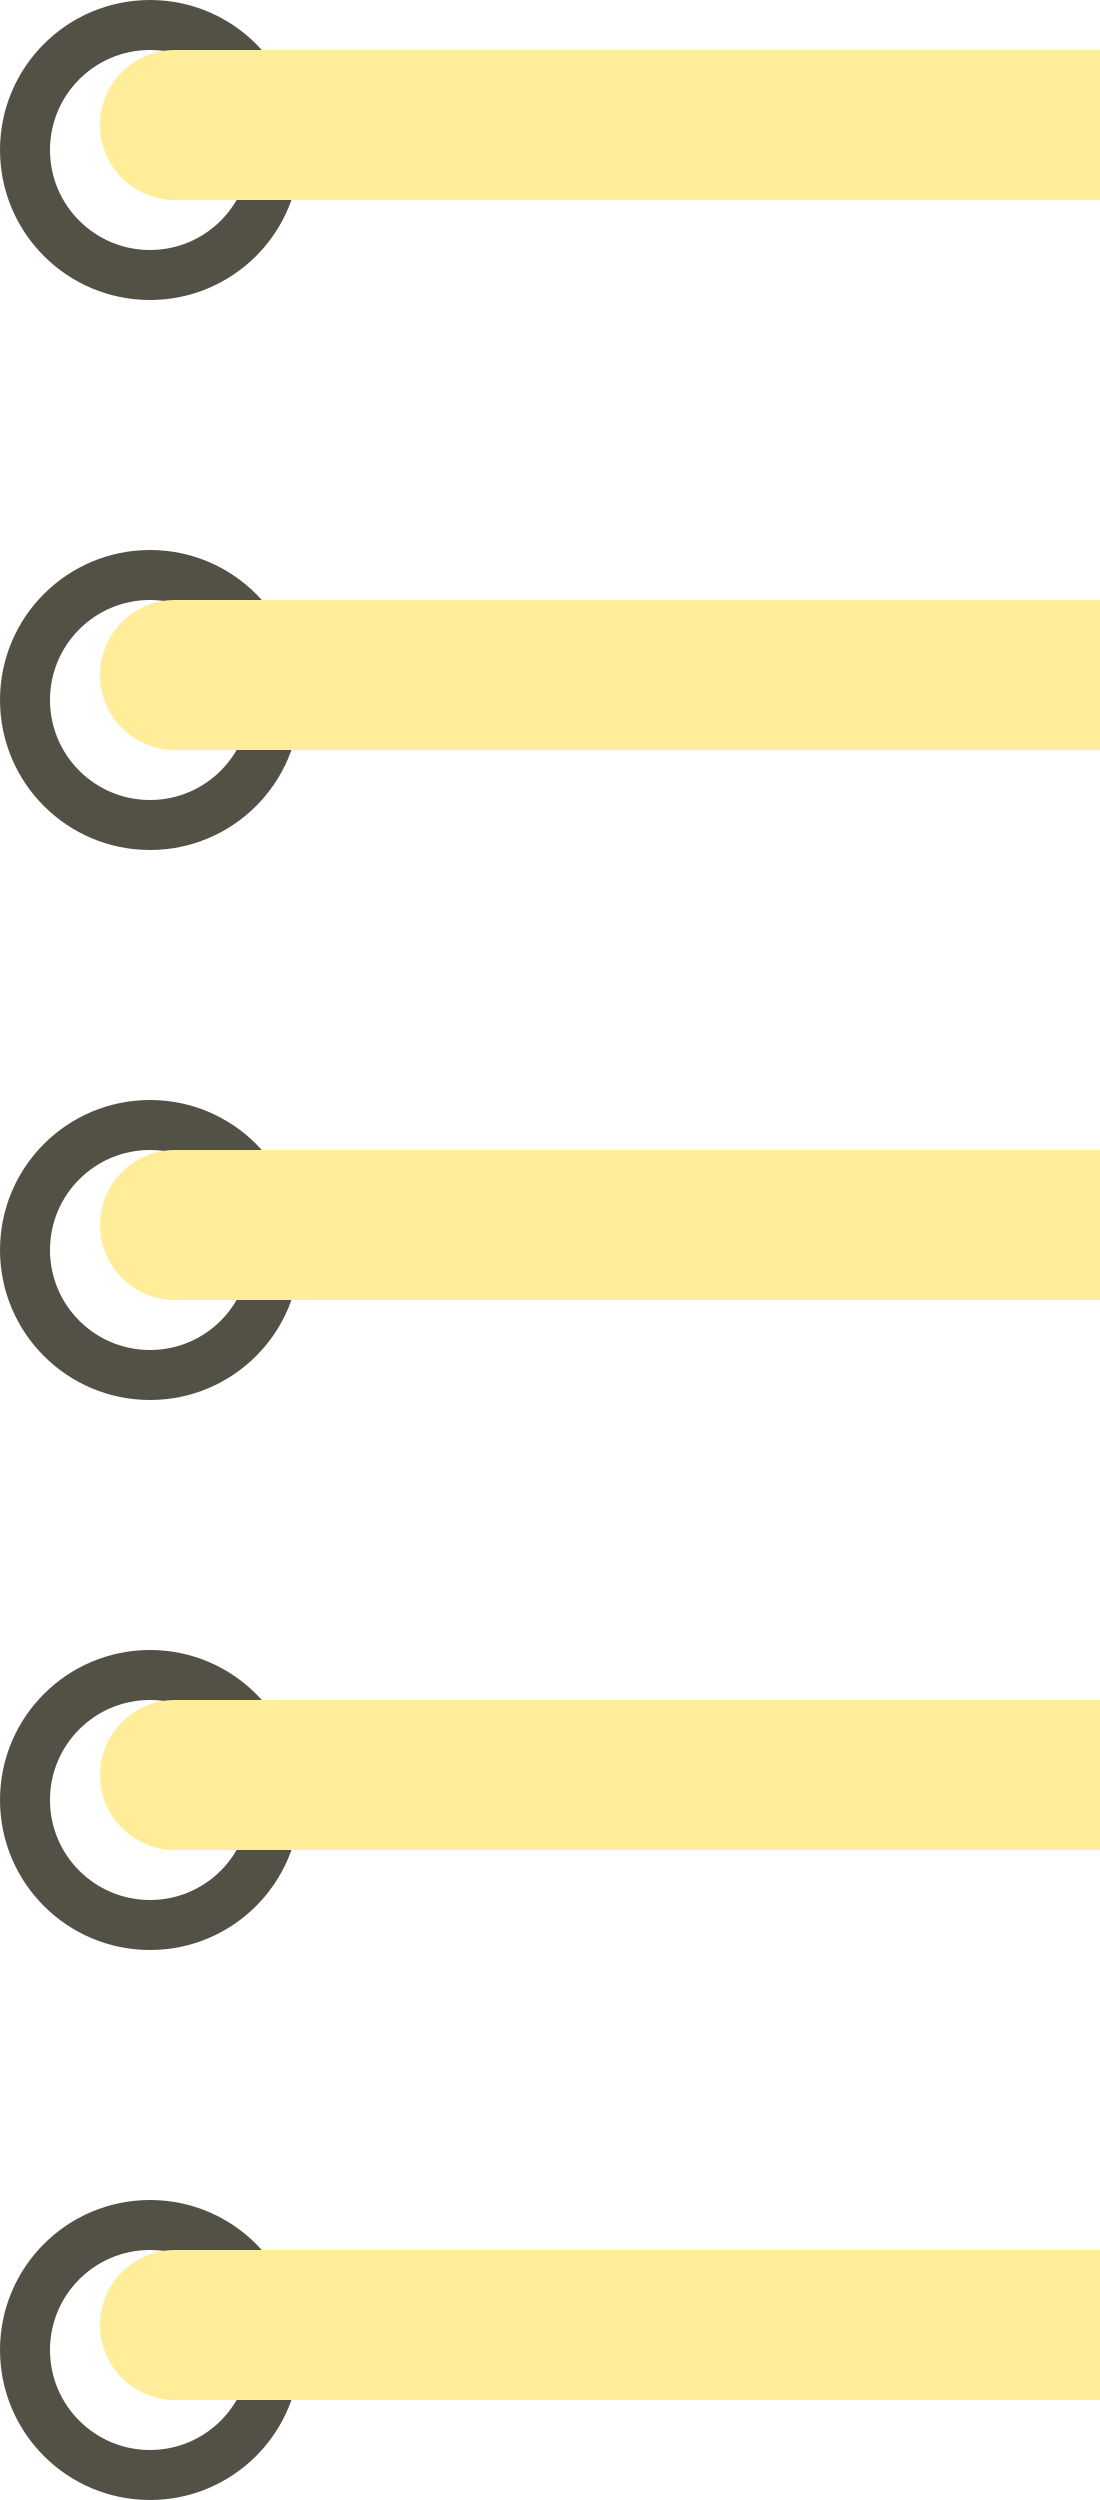
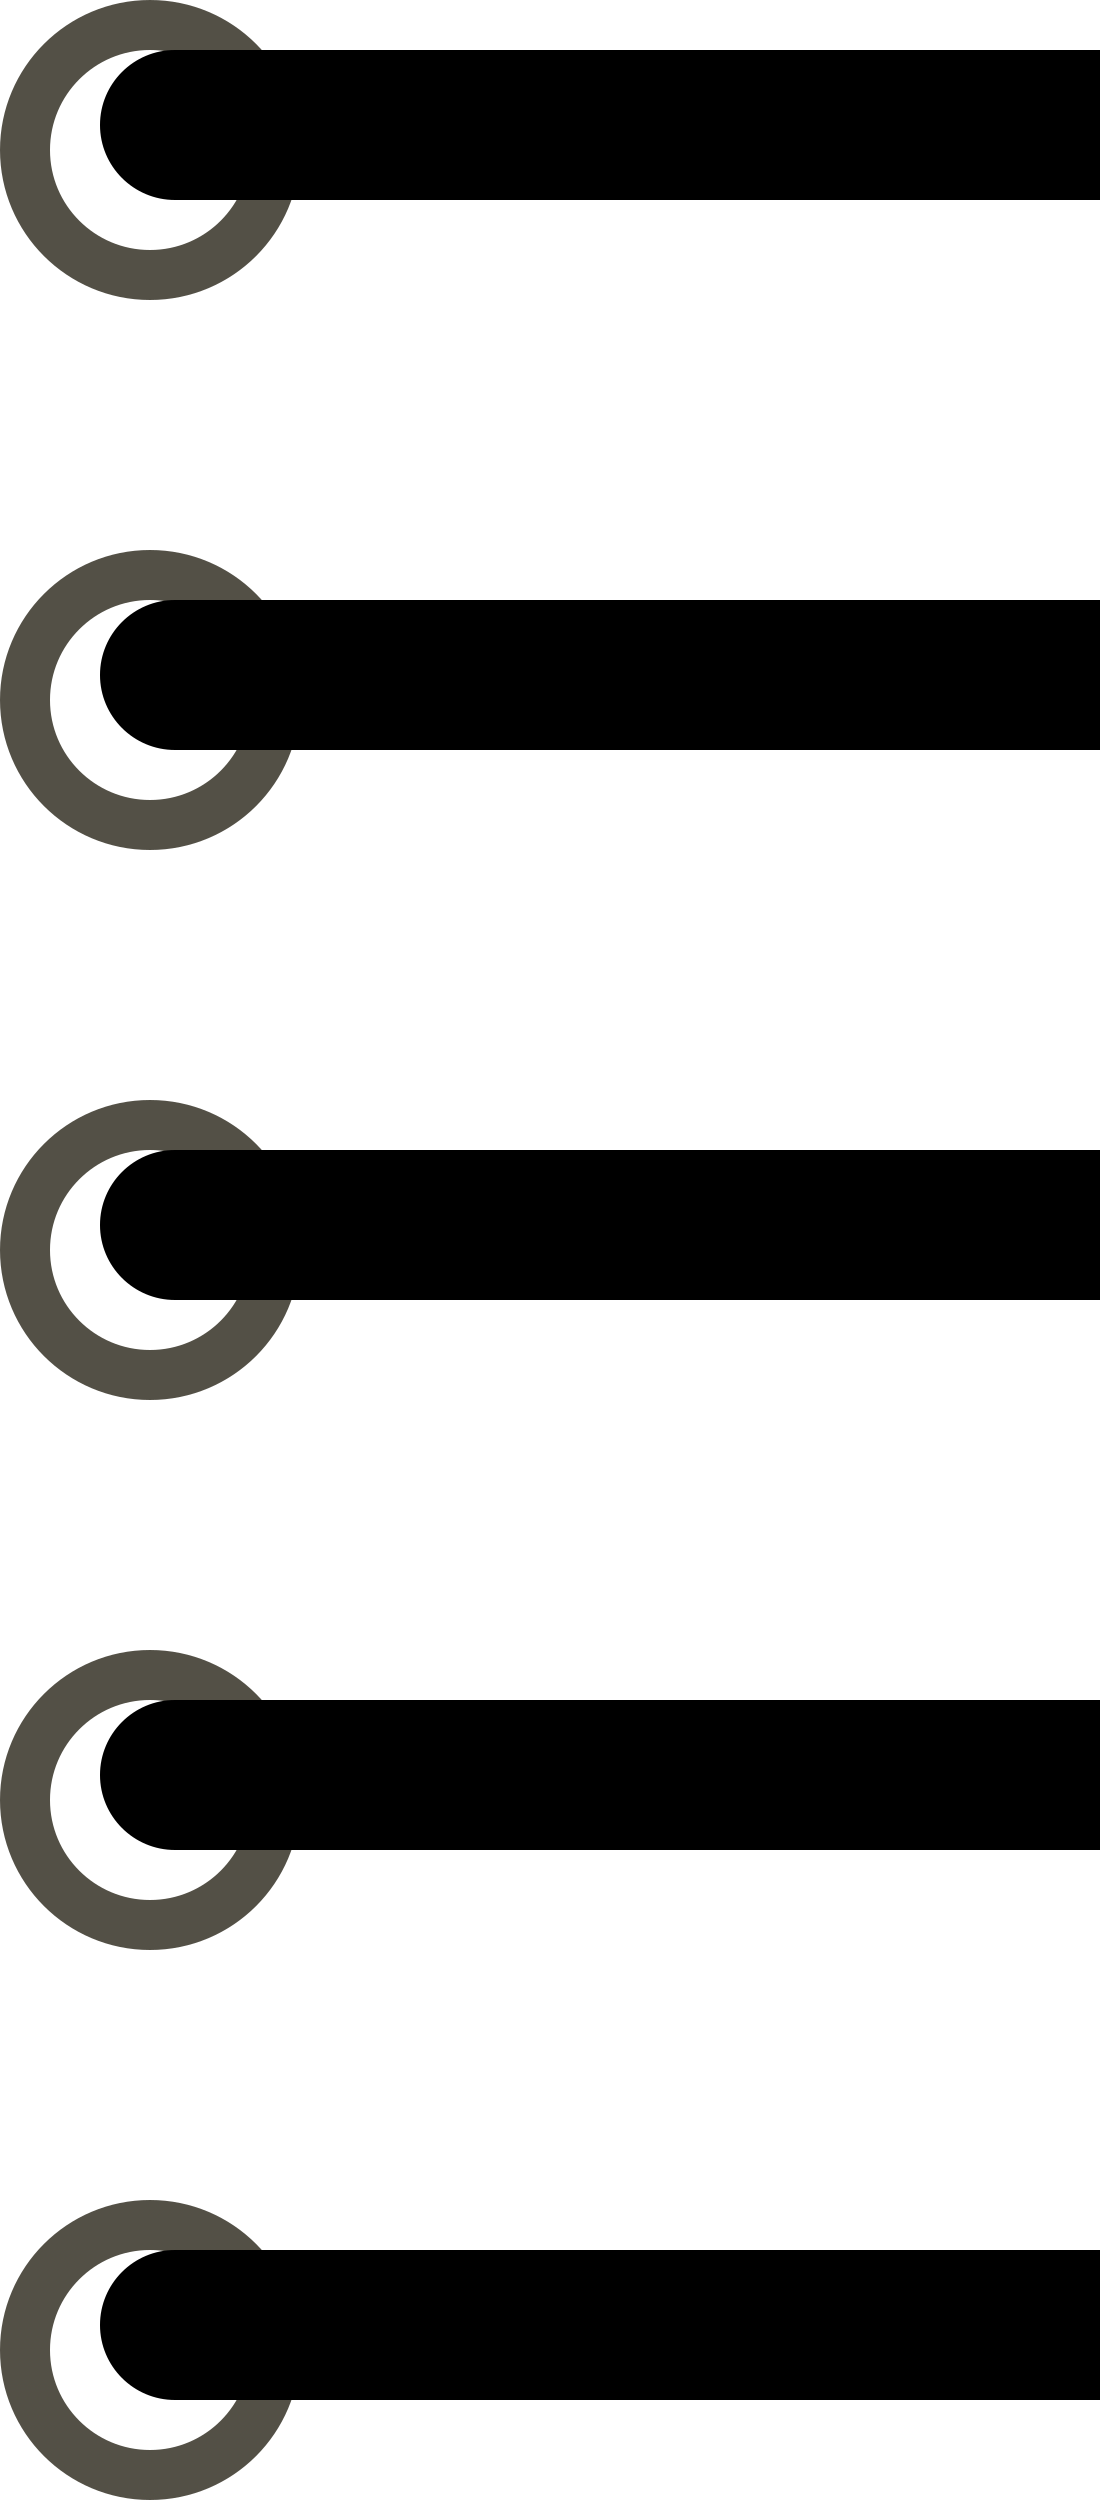
<svg xmlns="http://www.w3.org/2000/svg" width="22" height="50" viewBox="0 0 22 50" fill="none">
  <rect x="0.5" y="0.5" width="5" height="5" rx="2.5" stroke="#535046" />
  <rect x="0.5" y="11.5" width="5" height="5" rx="2.5" stroke="#535046" />
  <rect x="0.5" y="22.5" width="5" height="5" rx="2.5" stroke="#535046" />
  <rect x="0.5" y="33.5" width="5" height="5" rx="2.5" stroke="#535046" />
  <rect x="0.5" y="44.5" width="5" height="5" rx="2.5" stroke="#535046" />
-   <path d="M2 2.5C2 1.672 2.672 1 3.5 1H22V4H3.5C2.672 4 2 3.328 2 2.5Z" fill="#FFED99" />
-   <path d="M2 13.5C2 12.672 2.672 12 3.5 12H22V15H3.5C2.672 15 2 14.328 2 13.5Z" fill="#FFED99" />
-   <path d="M2 24.5C2 23.672 2.672 23 3.5 23H22V26H3.5C2.672 26 2 25.328 2 24.5Z" fill="#FFED99" />
-   <path d="M2 35.5C2 34.672 2.672 34 3.5 34H22V37H3.5C2.672 37 2 36.328 2 35.5Z" fill="#FFED99" />
-   <path d="M2 46.5C2 45.672 2.672 45 3.5 45H22V48H3.5C2.672 48 2 47.328 2 46.5Z" fill="#FFED99" />
+   <path d="M2 2.5C2 1.672 2.672 1 3.5 1H22V4H3.5C2.672 4 2 3.328 2 2.5Z" fill="currentColor" />
+   <path d="M2 13.5C2 12.672 2.672 12 3.5 12H22V15H3.5C2.672 15 2 14.328 2 13.5Z" fill="currentColor" />
+   <path d="M2 24.5C2 23.672 2.672 23 3.5 23H22V26H3.5C2.672 26 2 25.328 2 24.5Z" fill="currentColor" />
+   <path d="M2 35.5C2 34.672 2.672 34 3.5 34H22V37H3.5C2.672 37 2 36.328 2 35.5Z" fill="currentColor" />
+   <path d="M2 46.5C2 45.672 2.672 45 3.5 45H22V48H3.5C2.672 48 2 47.328 2 46.5Z" fill="currentColor" />
</svg>
